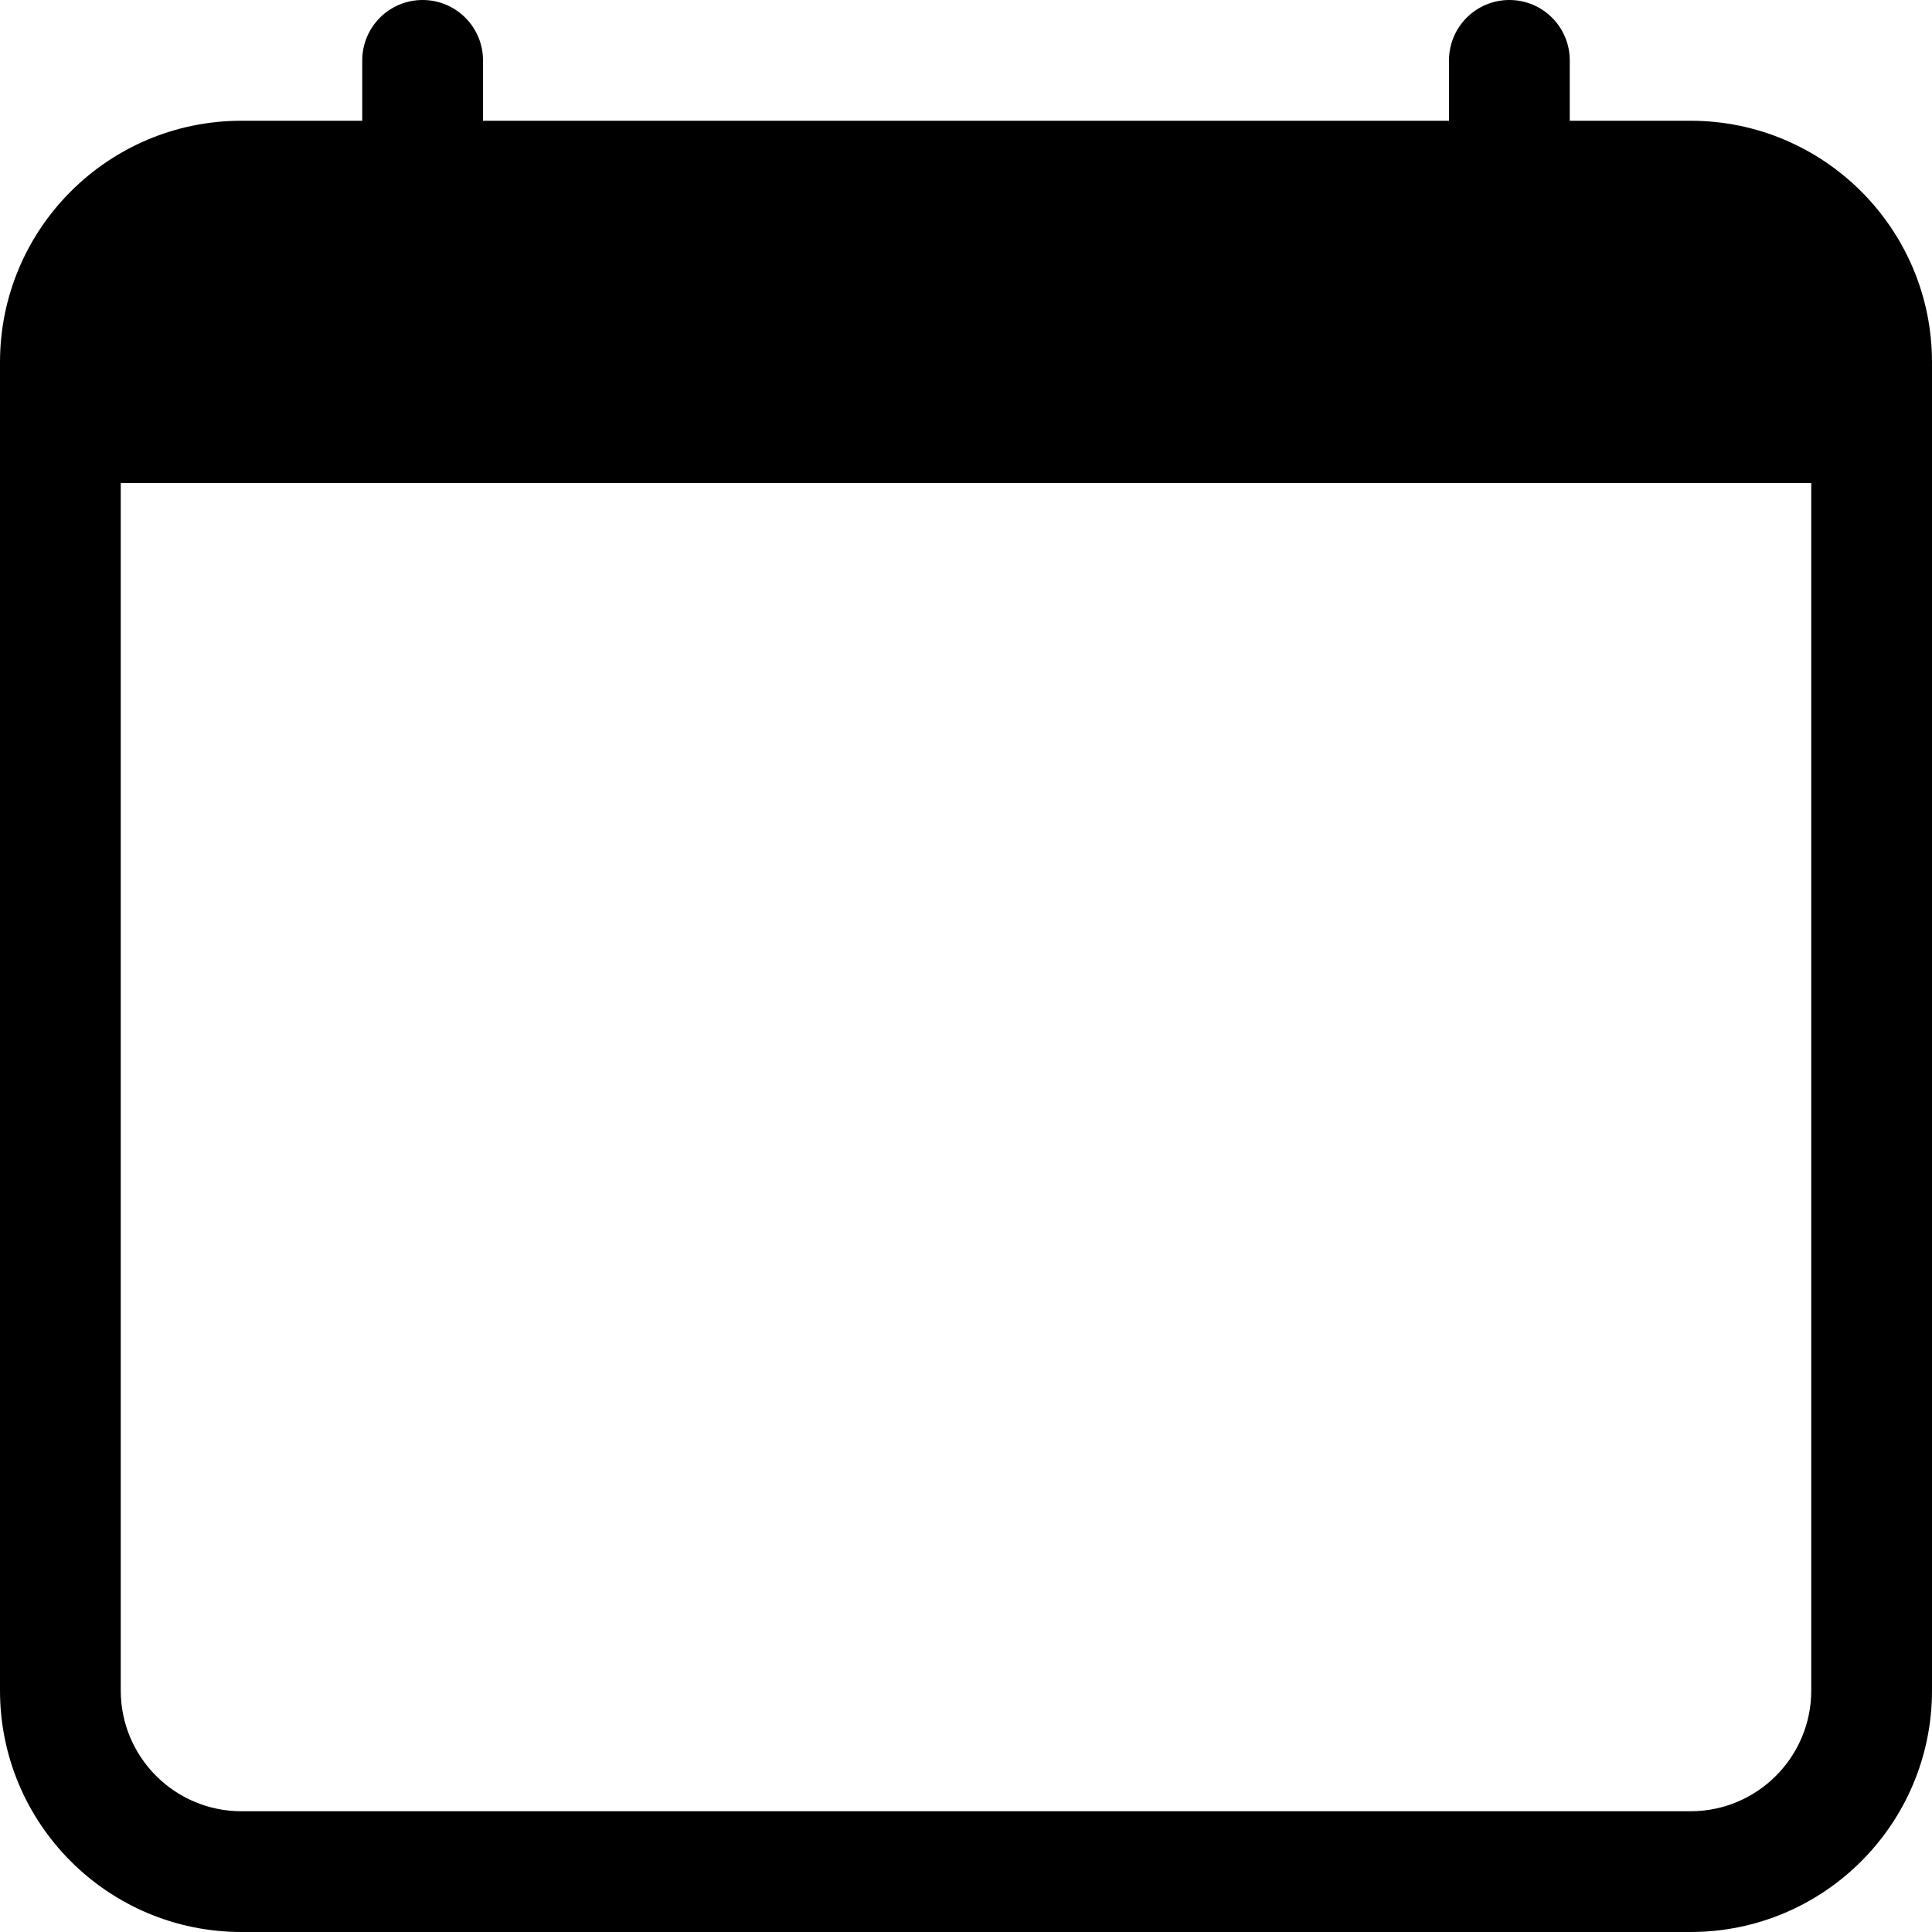
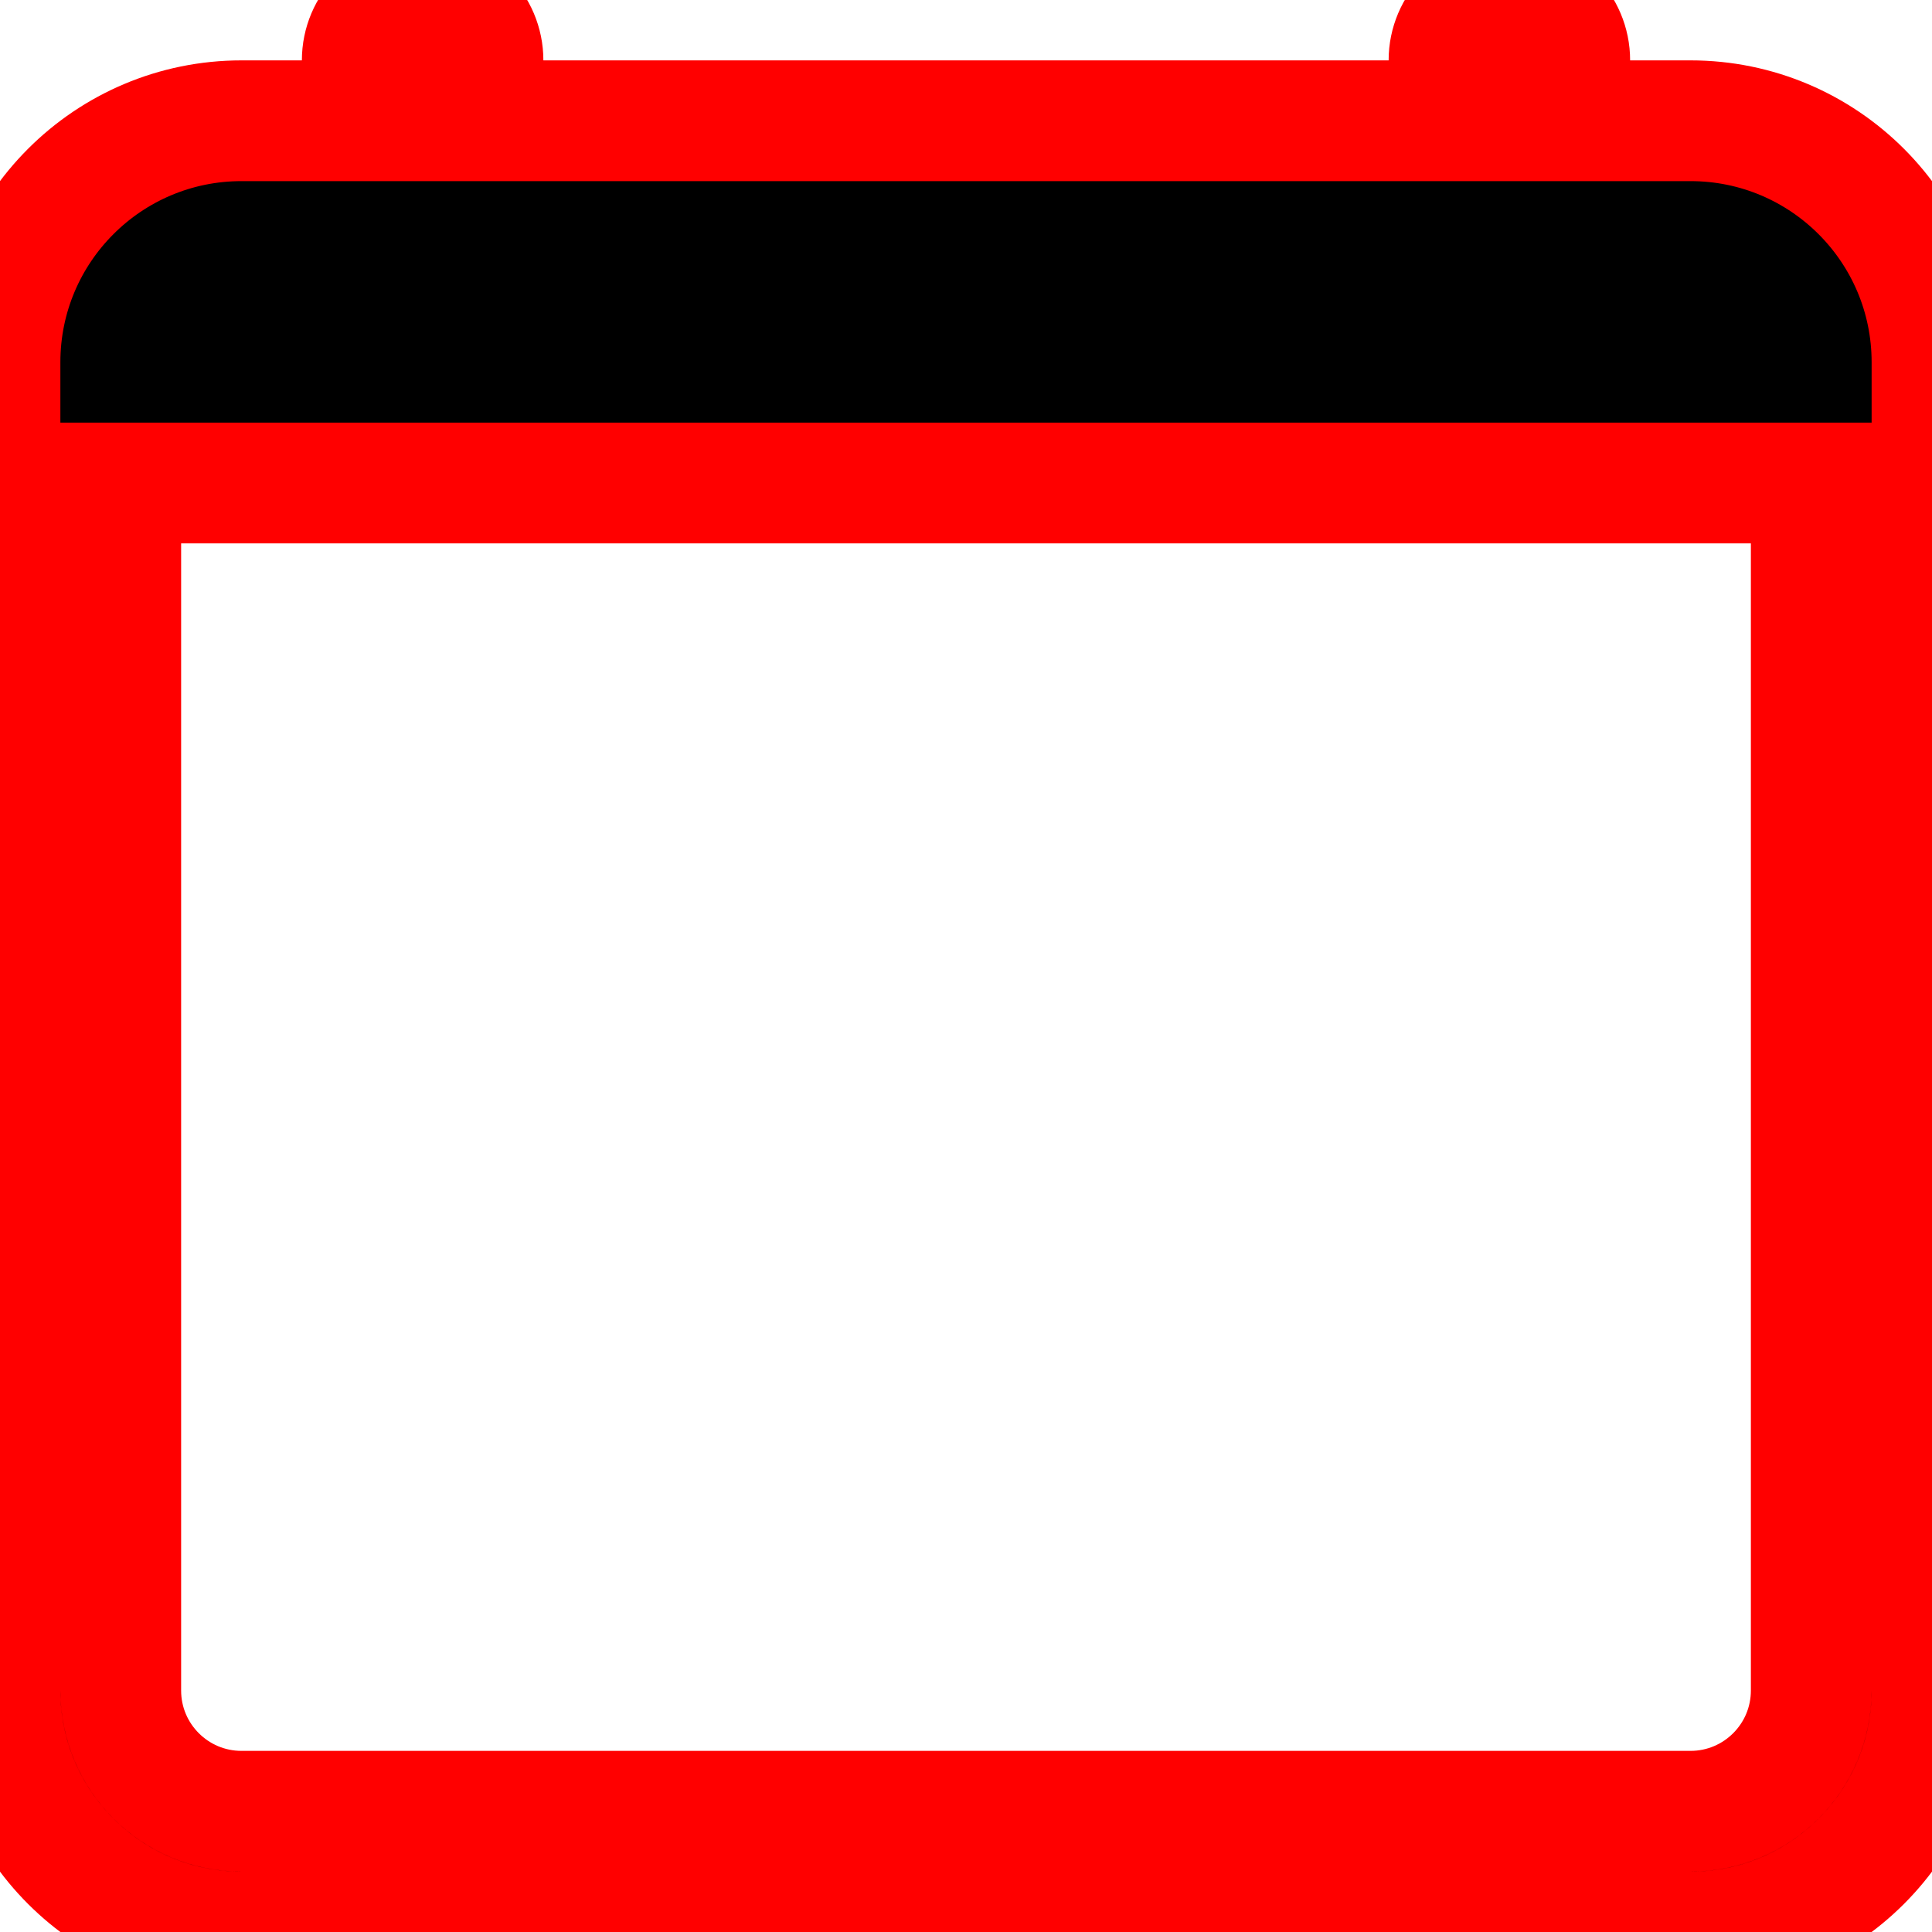
- <svg xmlns="http://www.w3.org/2000/svg" fill="currentColor" class="bi bi-calendar" viewBox="0 0 16 16" id="calendar">
+ <svg xmlns="http://www.w3.org/2000/svg" fill="currentColor" stroke="red" class="bi bi-calendar" viewBox="0 0 16 16" id="calendar">
  <path d="M3.5 0a.5.5 0 0 1 .5.5V1h8V.5a.5.5 0 0 1 1 0V1h1a2 2 0 0 1 2 2v11a2 2 0 0 1-2 2H2a2 2 0 0 1-2-2V3a2 2 0 0 1 2-2h1V.5a.5.5 0 0 1 .5-.5zM1 4v10a1 1 0 0 0 1 1h12a1 1 0 0 0 1-1V4H1z" />
</svg>
